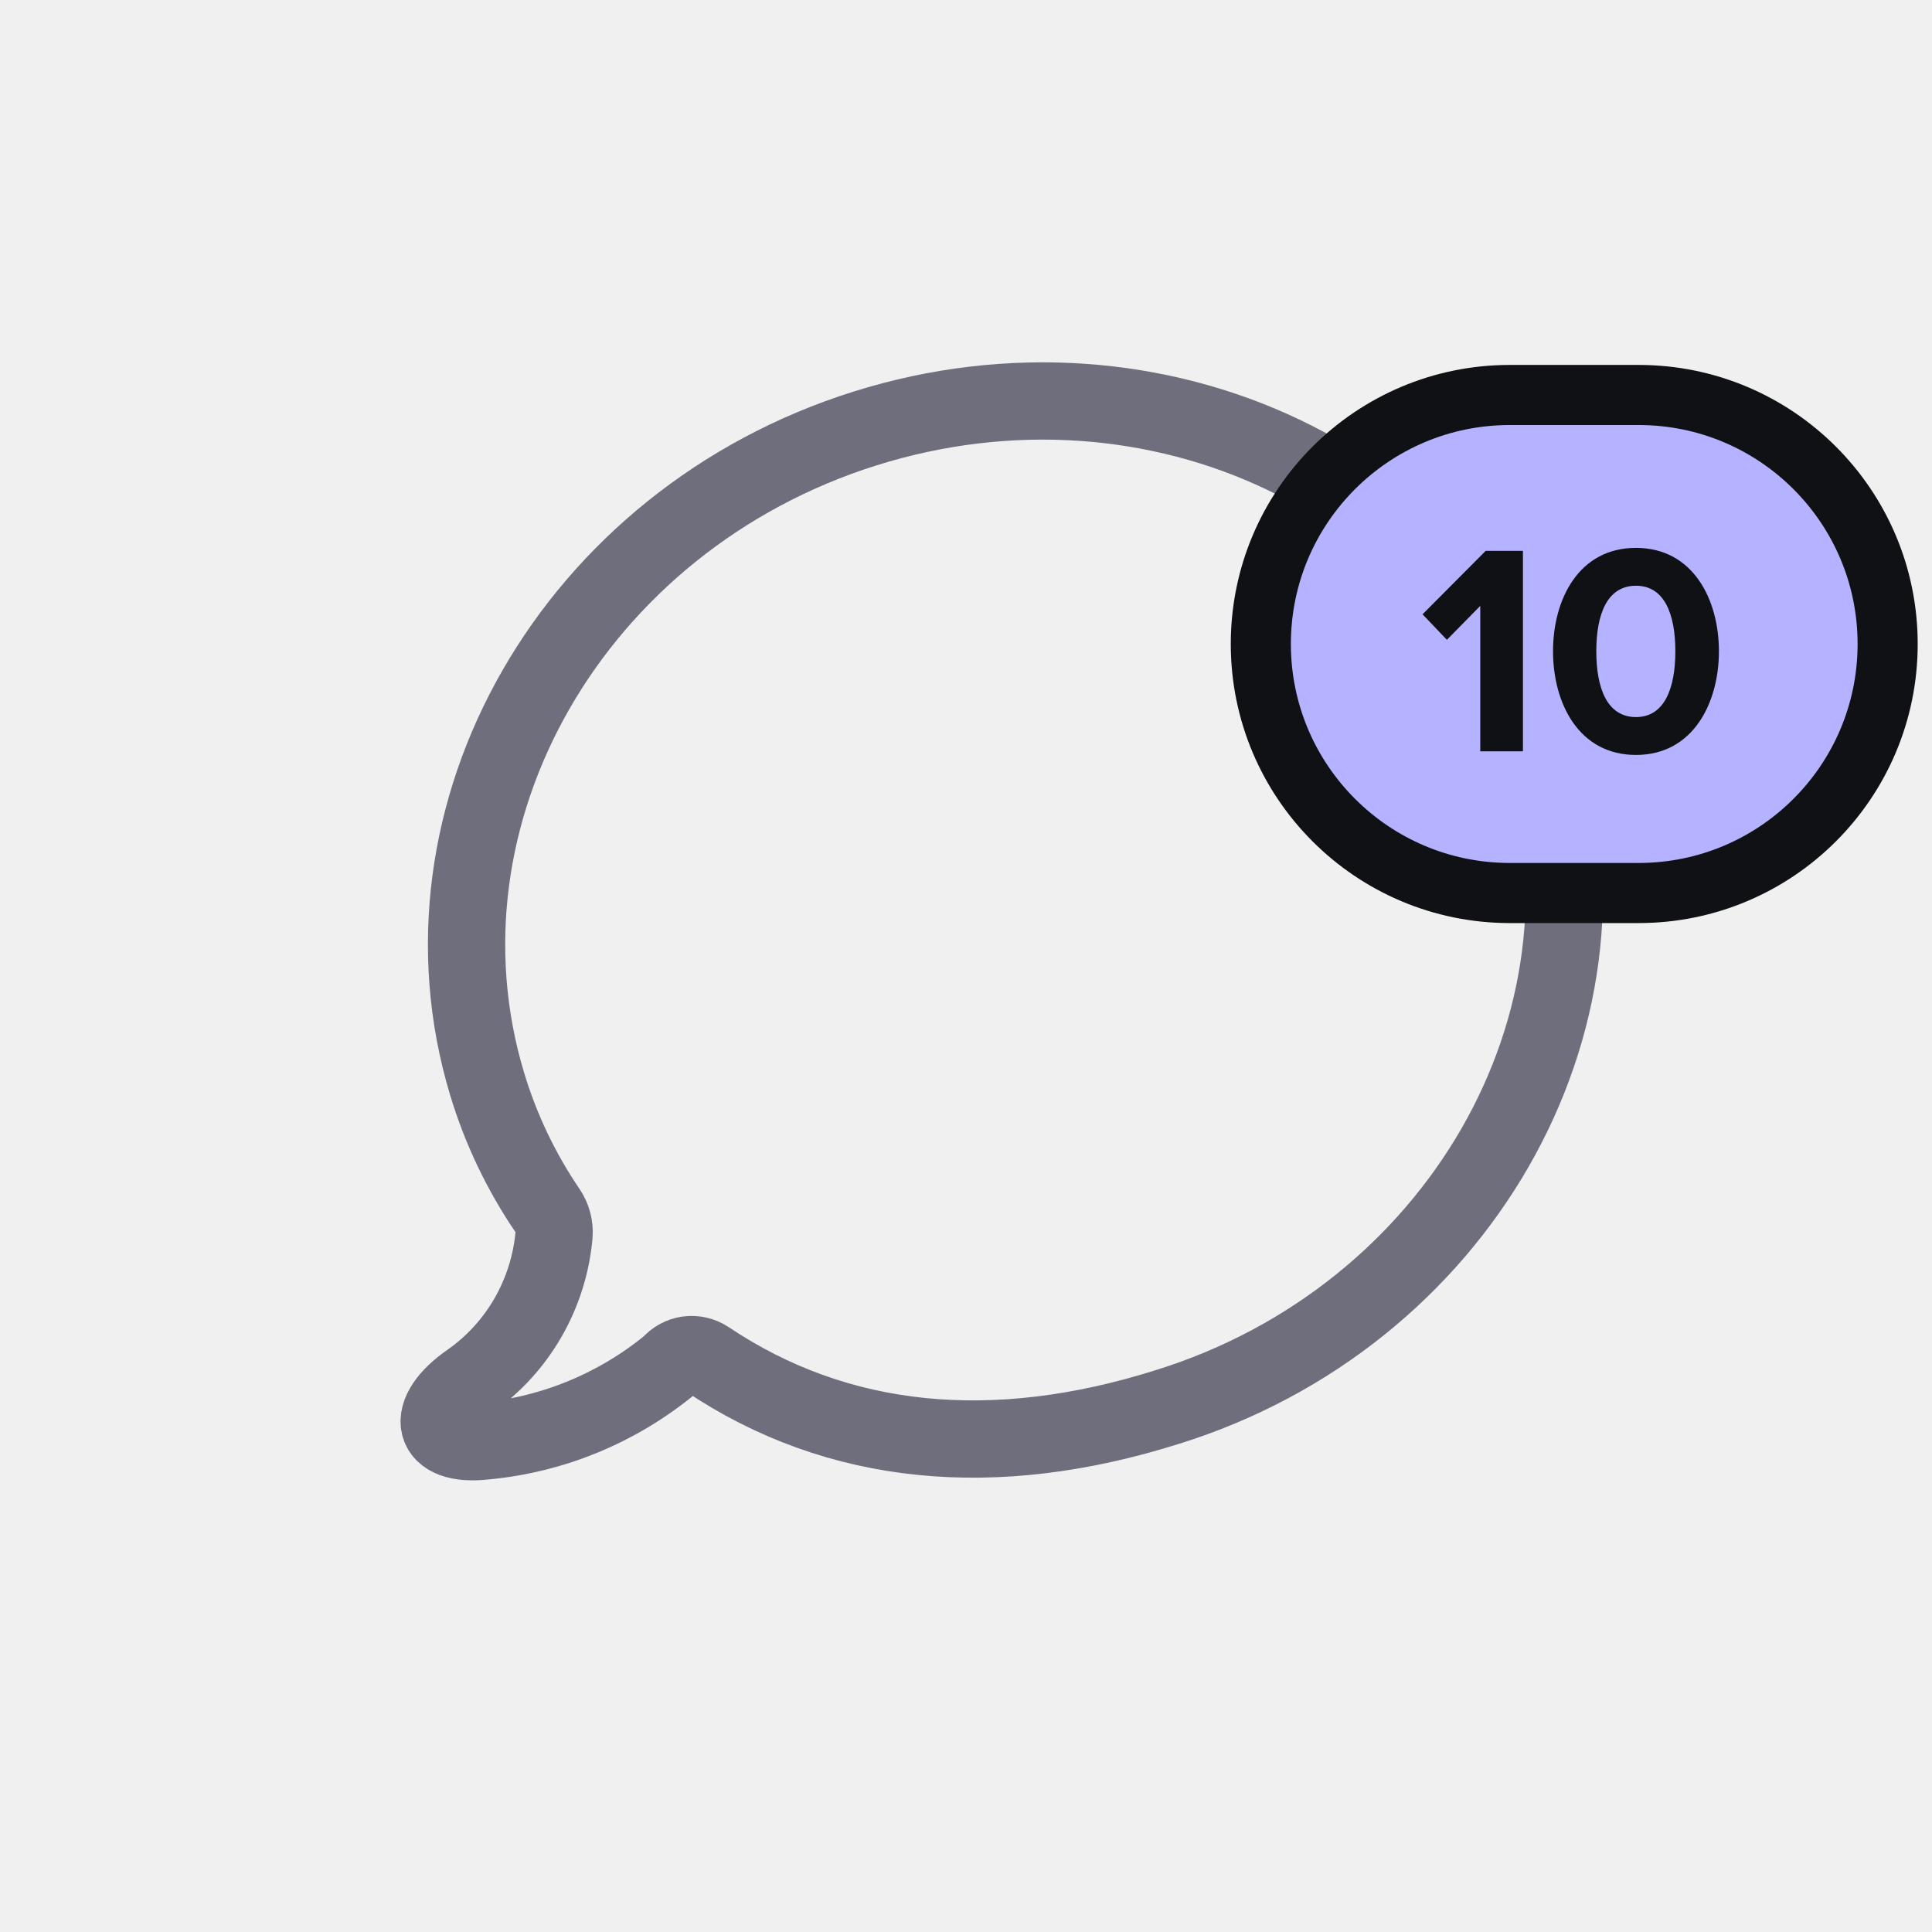
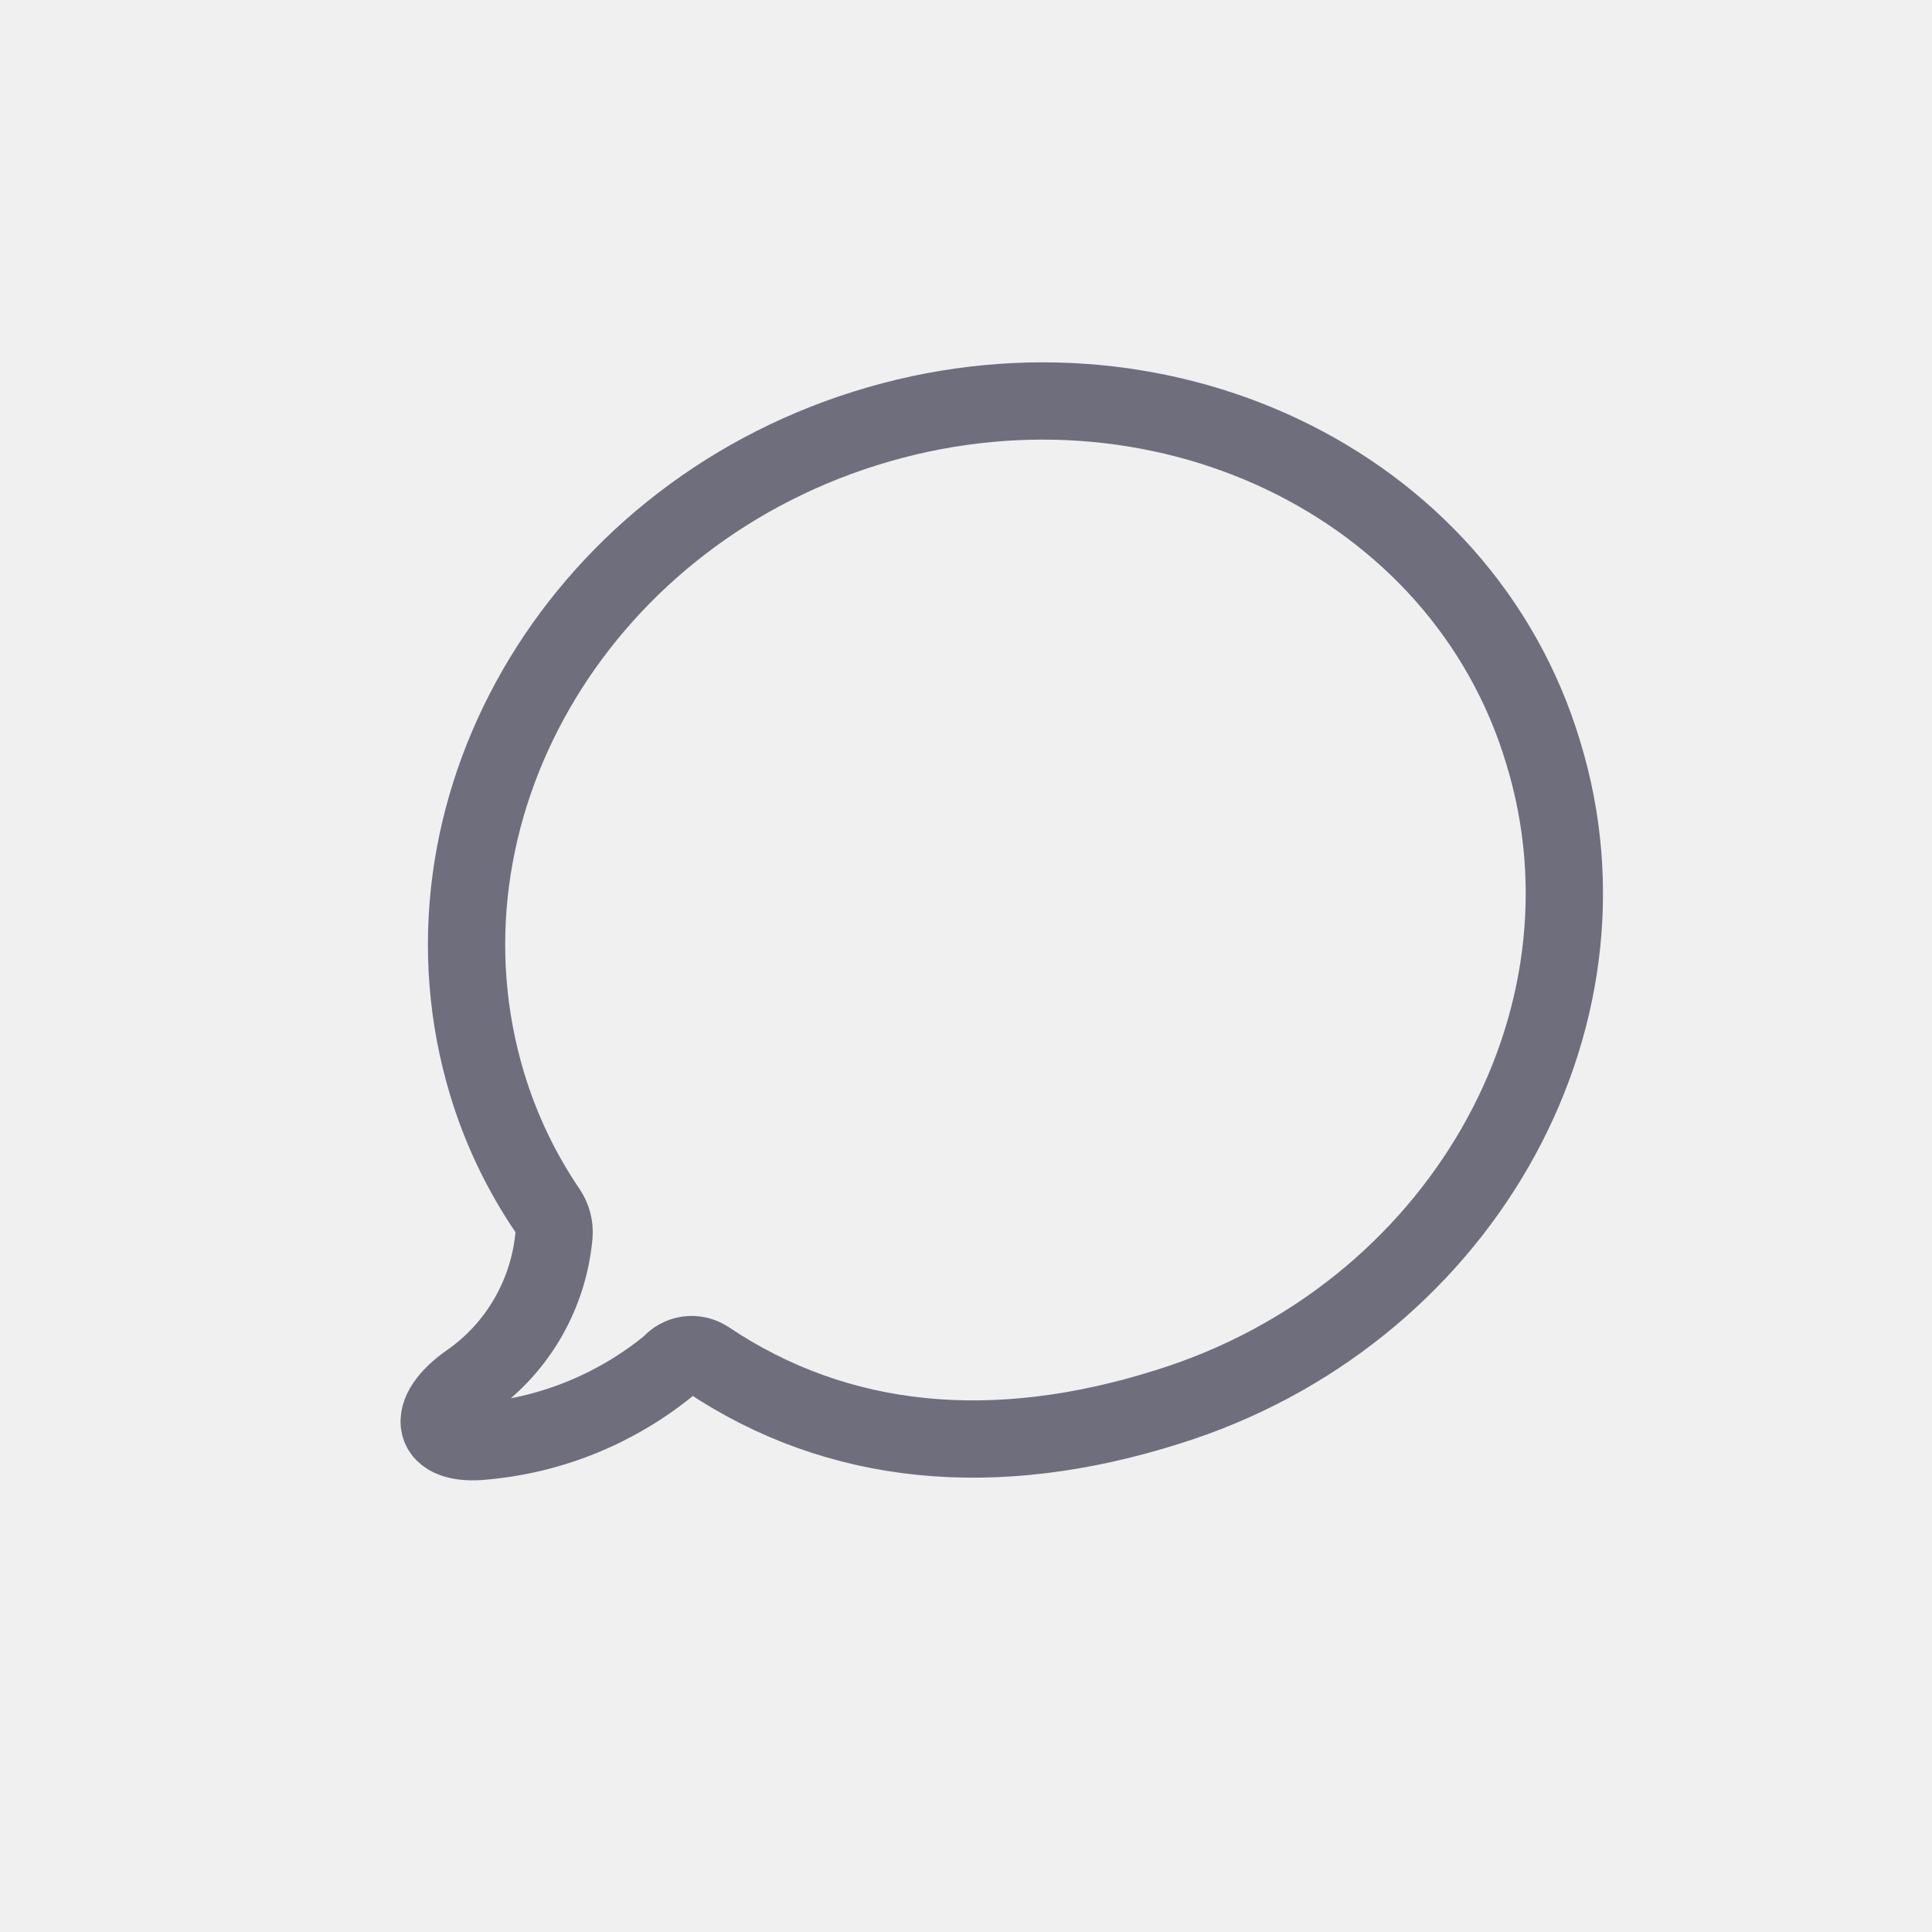
<svg xmlns="http://www.w3.org/2000/svg" width="45" height="45" viewBox="0 0 45 45" fill="none">
-   <g clip-path="url(#clip0_1_1011)">
-     <path d="M35.945 17.53C34.047 11.208 26.929 7.847 20.145 9.981C13.361 12.115 9.442 18.953 11.349 25.257C11.666 26.305 12.141 27.298 12.755 28.2C12.867 28.367 12.92 28.568 12.904 28.77C12.843 29.445 12.637 30.099 12.3 30.686C11.963 31.273 11.503 31.778 10.953 32.166C9.864 32.913 10.022 33.713 11.305 33.562C12.883 33.414 14.381 32.795 15.611 31.784C15.715 31.661 15.86 31.58 16.018 31.557C16.177 31.535 16.338 31.571 16.472 31.659C19.521 33.704 23.168 34.042 27.192 32.771C33.941 30.672 37.878 23.835 35.945 17.53Z" stroke="#6F6E7C" stroke-width="1.8" stroke-miterlimit="10" />
-     <rect x="29.367" y="9.2" width="14.6" height="11.6" rx="5.8" fill="#B5B3FF" />
-     <rect x="29.367" y="9.2" width="14.6" height="11.6" rx="5.8" stroke="#0F1115" stroke-width="1.4" />
-     <path d="M35.472 17.5H34.478V14.112L33.701 14.903L33.134 14.308L34.604 12.831H35.472V17.5ZM38.105 17.584C36.768 17.584 36.173 16.373 36.173 15.169C36.173 13.965 36.768 12.761 38.105 12.761C39.435 12.761 40.037 13.965 40.037 15.169C40.037 16.373 39.435 17.584 38.105 17.584ZM38.105 16.702C38.77 16.702 39.022 16.03 39.022 15.169C39.022 14.308 38.77 13.643 38.105 13.643C37.433 13.643 37.181 14.308 37.181 15.169C37.181 16.03 37.433 16.702 38.105 16.702Z" fill="#0F1115" />
-   </g>
-   <defs>
-     <clipPath id="clip0_1_1011">
-       <rect width="44" height="44" fill="white" transform="translate(0.666656 0.5)" />
-     </clipPath>
-   </defs>
+   <path d="M35.945 17.53C34.047 11.208 26.929 7.847 20.145 9.981C13.361 12.115 9.442 18.953 11.349 25.257C11.666 26.305 12.141 27.298 12.755 28.2C12.867 28.367 12.92 28.568 12.904 28.77C12.843 29.445 12.637 30.099 12.3 30.686C11.963 31.273 11.503 31.778 10.953 32.166C9.864 32.913 10.022 33.713 11.305 33.562C12.883 33.414 14.381 32.795 15.611 31.784C15.715 31.661 15.86 31.58 16.018 31.557C16.177 31.535 16.338 31.571 16.472 31.659C19.521 33.704 23.168 34.042 27.192 32.771C33.941 30.672 37.878 23.835 35.945 17.53Z" stroke="#6F6E7C" stroke-width="1.8" stroke-miterlimit="10" />
</svg>
